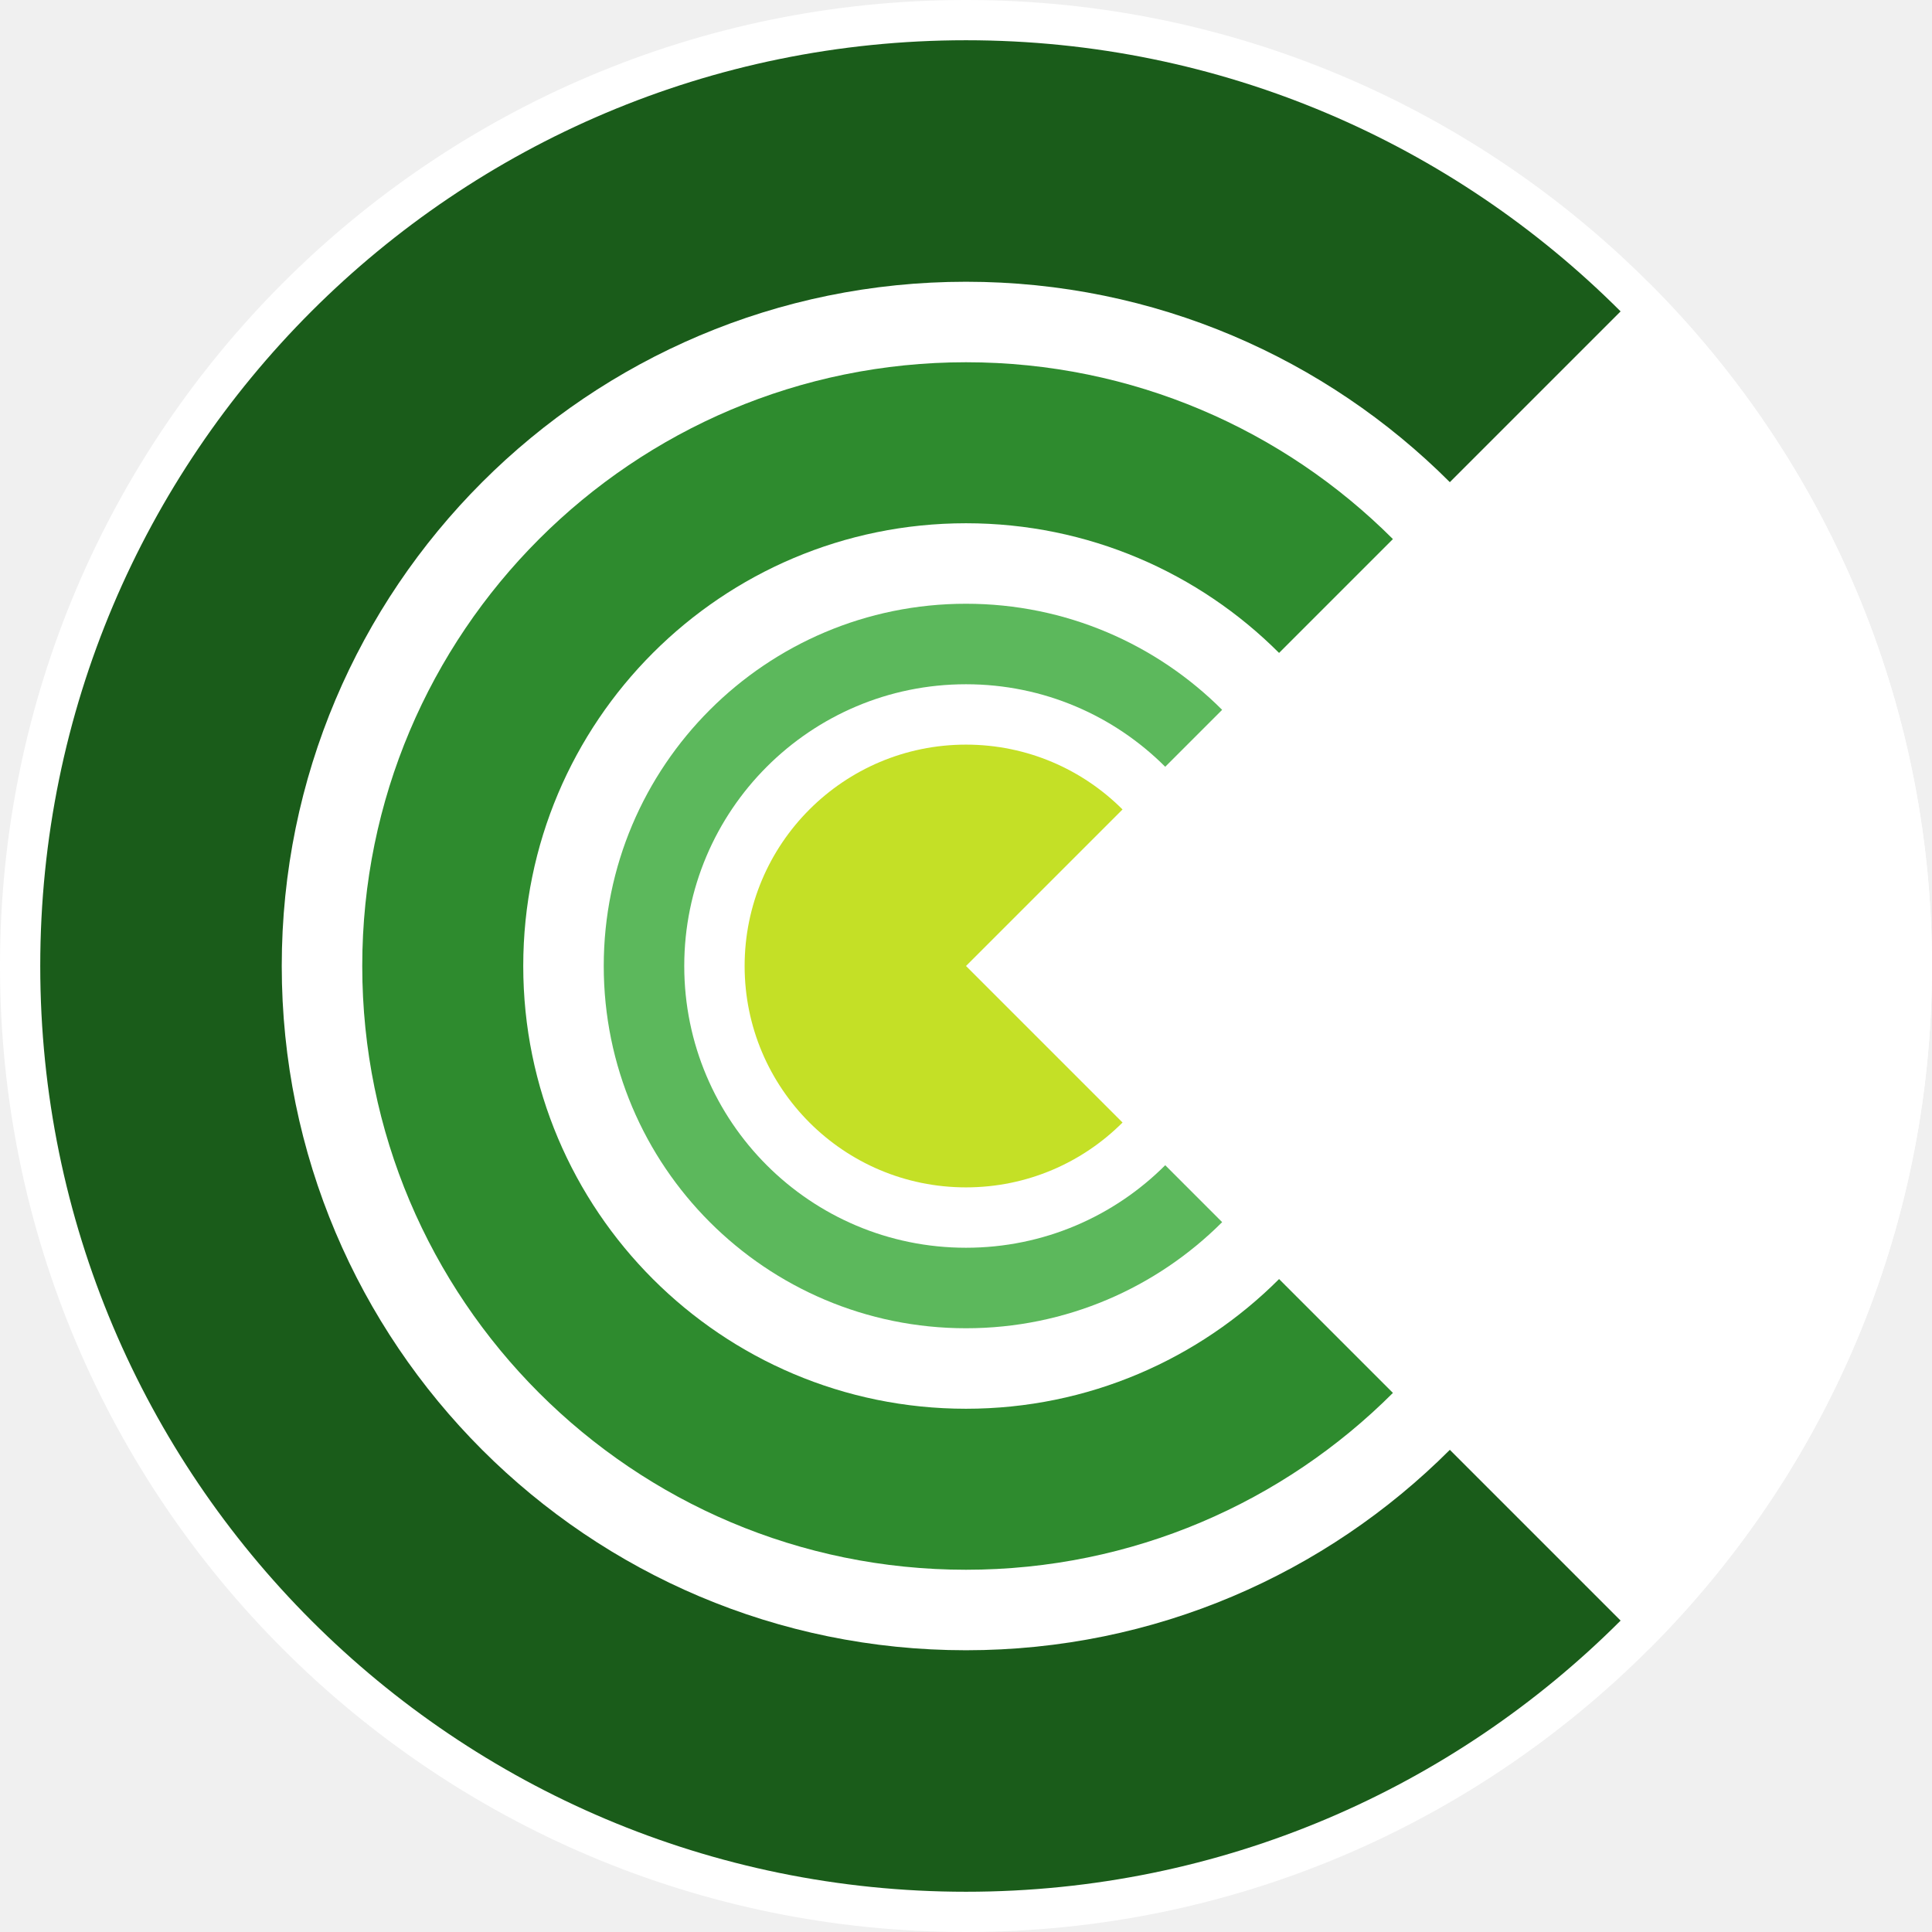
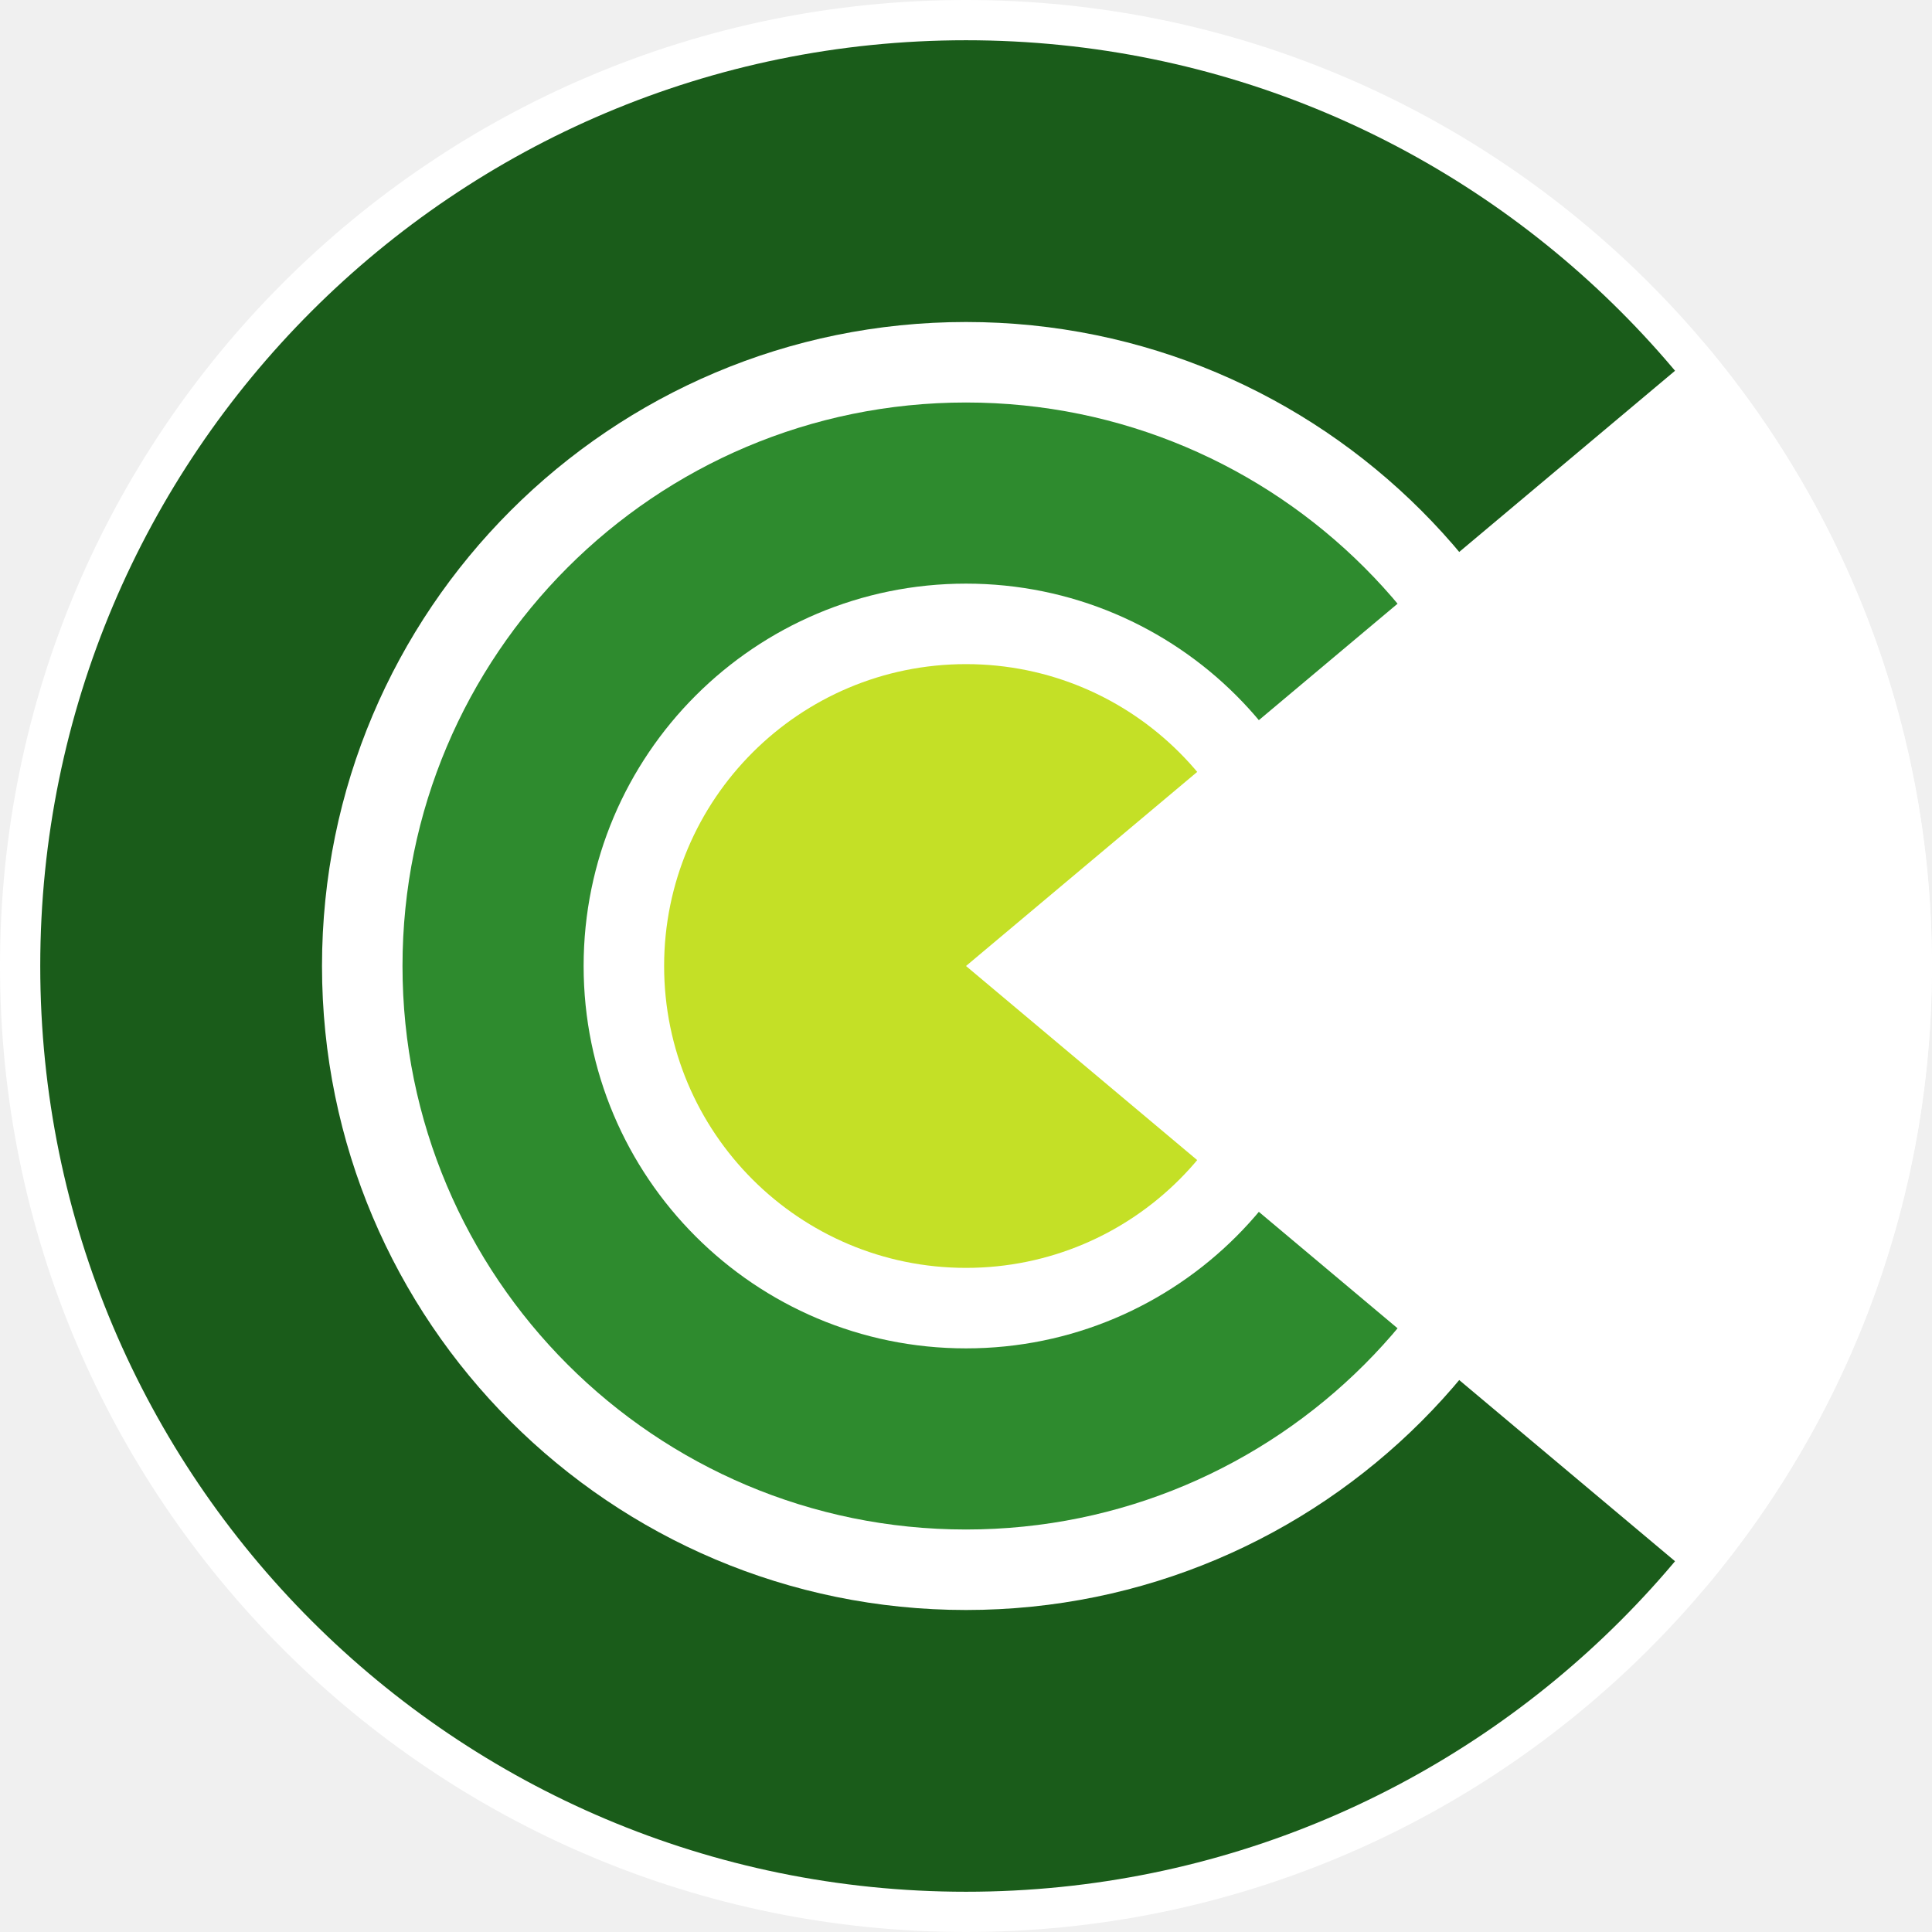
<svg xmlns="http://www.w3.org/2000/svg" viewBox="0 0 48 48">
  <circle cx="24" cy="24" r="24" fill="white" />
  <circle cx="24" cy="24" r="23" fill="#1a5c1a" />
-   <circle cx="24" cy="24" r="17" fill="white" />
-   <circle cx="24" cy="24" r="15" fill="#2e8b2e" />
-   <circle cx="24" cy="24" r="11" fill="white" />
-   <circle cx="24" cy="24" r="9" fill="#5cb85c" />
-   <circle cx="24" cy="24" r="7" fill="white" />
-   <circle cx="24" cy="24" r="5.5" fill="#c4e026" />
-   <path d="M 24,24 L 40.97,40.97 A 24,24 0 0,0 40.97,7.03 Z" fill="white" />
+   <circle cx="24" cy="24" r="16" fill="white" />
+   <circle cx="24" cy="24" r="14" fill="#2e8b2e" />
+   <circle cx="24" cy="24" r="9.5" fill="white" />
+   <circle cx="24" cy="24" r="7.5" fill="#c4e026" />
+   <path d="M 24,24 L 42.38,39.43 A 24,24 0 0,0 42.38,8.57 Z" fill="white" />
</svg>
